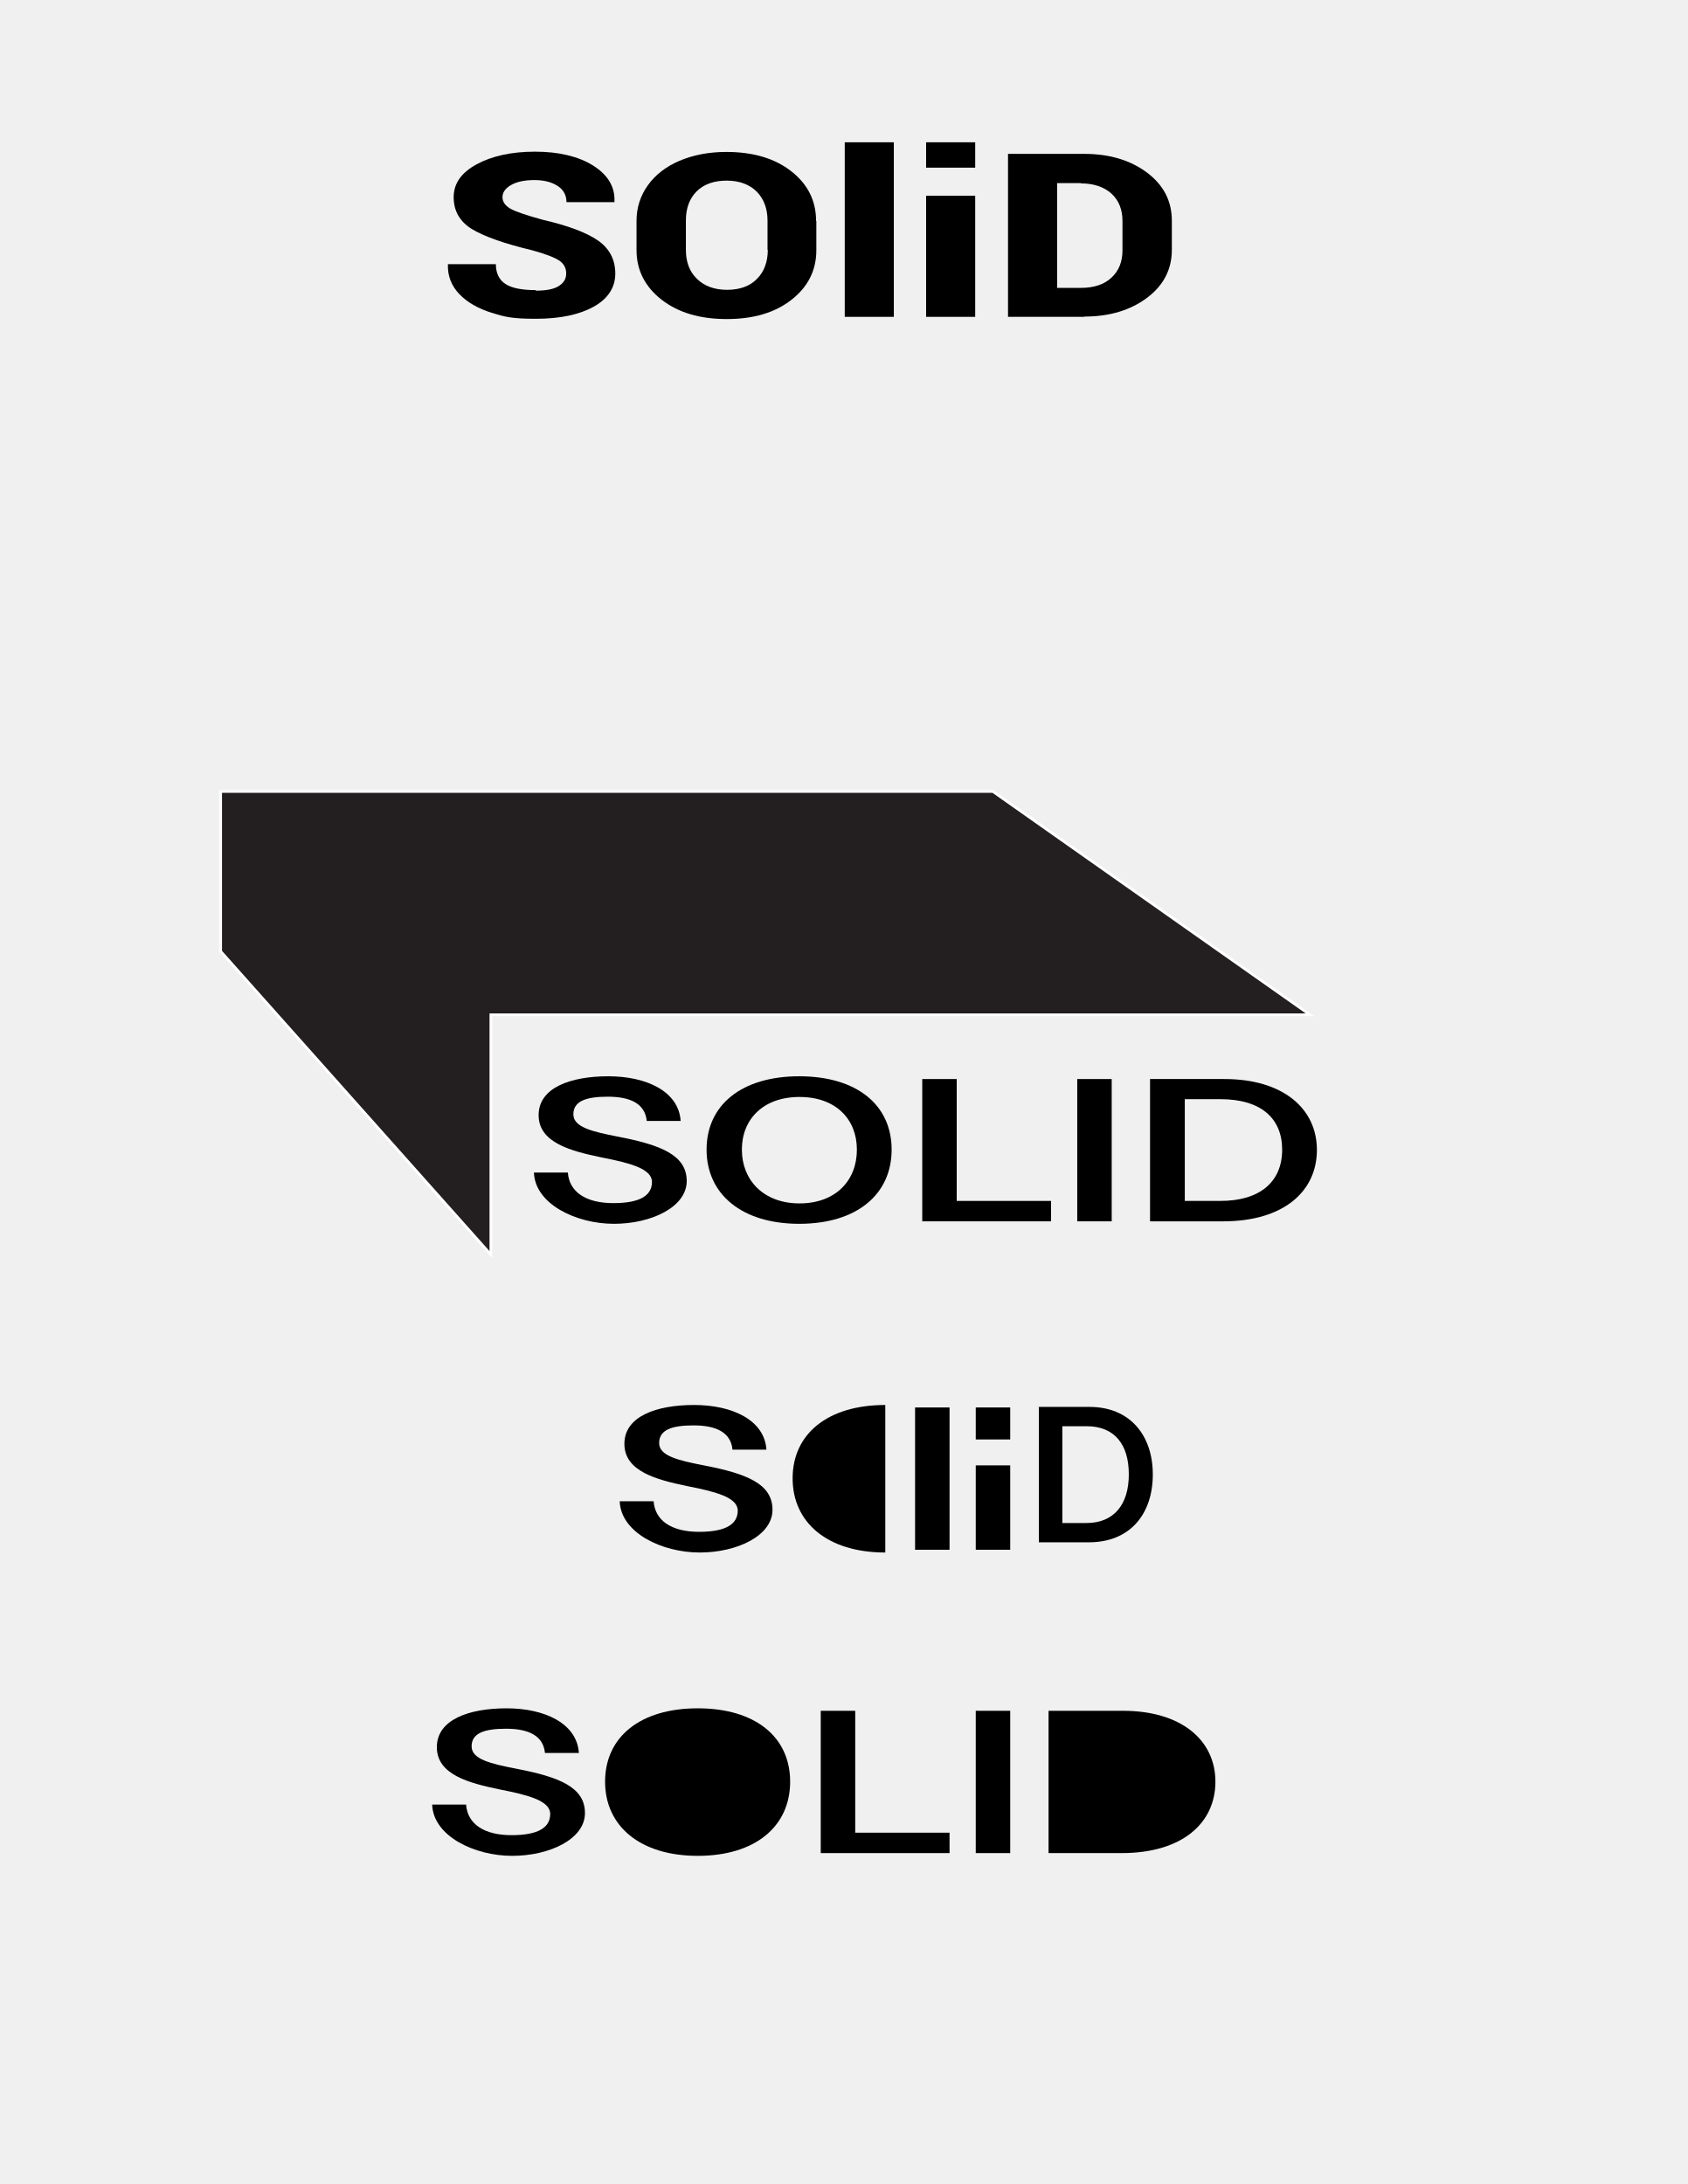
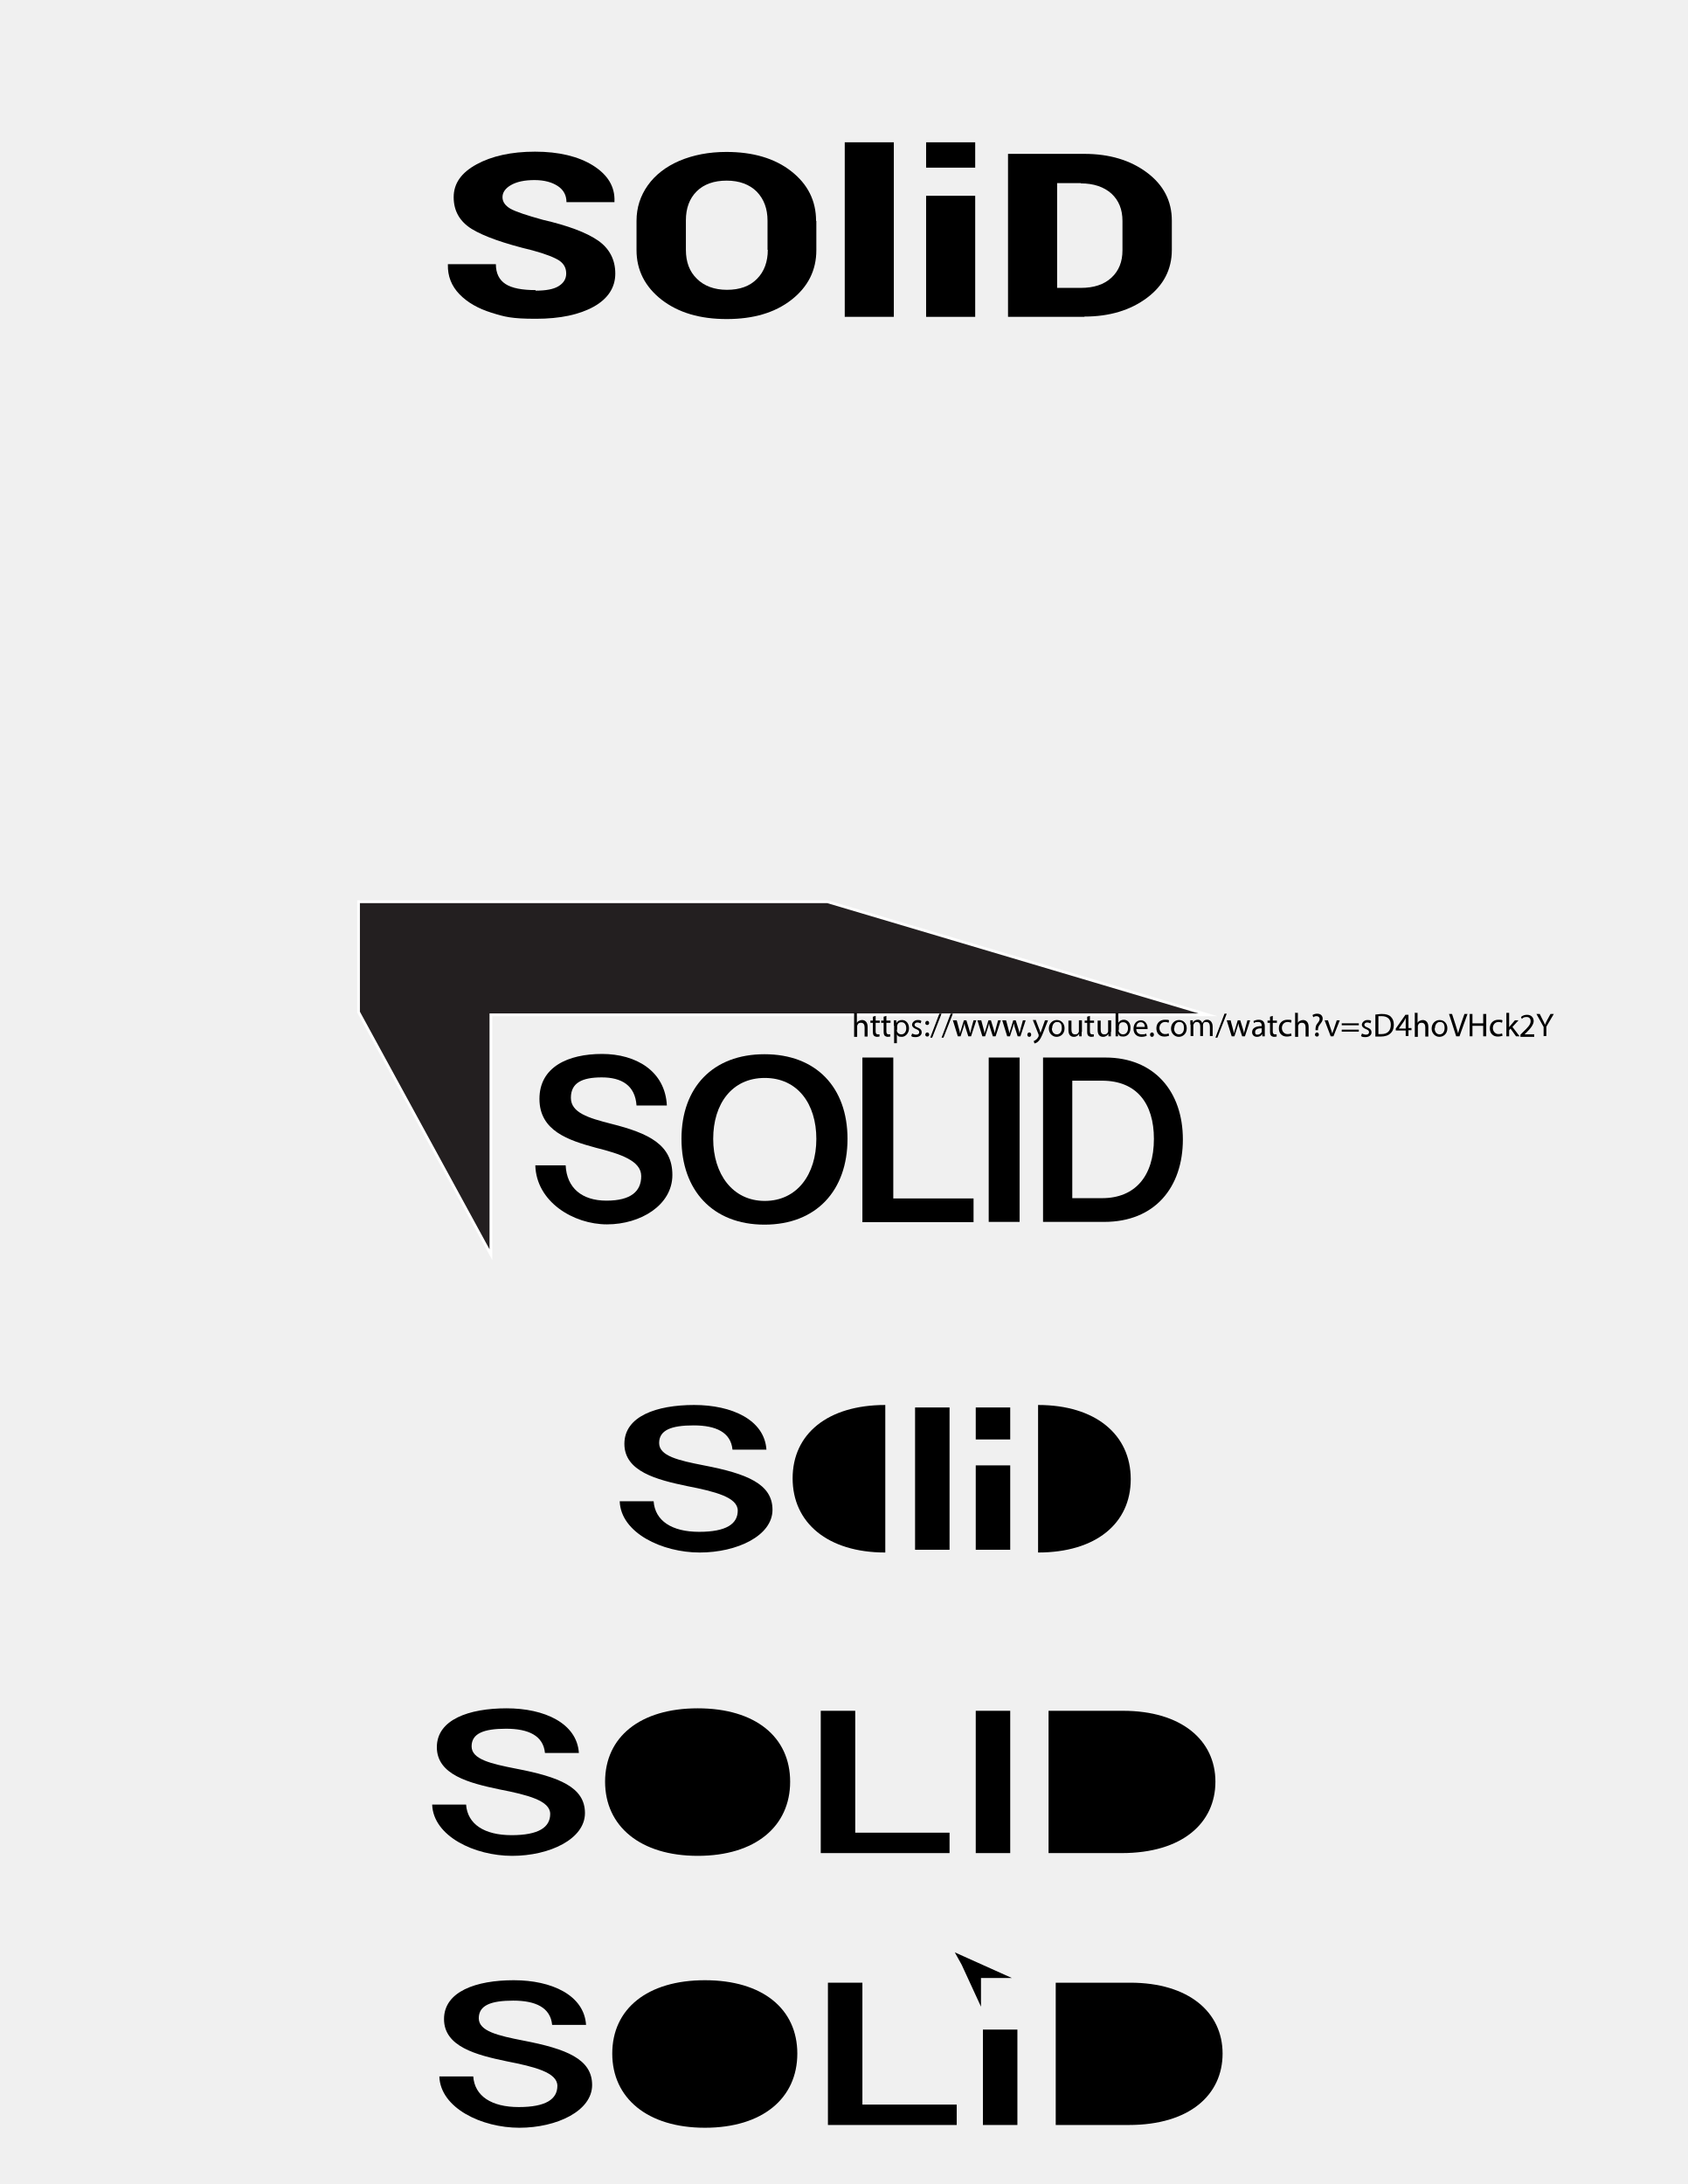
<svg xmlns="http://www.w3.org/2000/svg" id="Layer_1" width="612" height="792" version="1.1" viewBox="0 0 612 792">
-   <polygon points="475 368 178 368 178 455 80 345 80 287 360 287 475 368" fill="#231f20" stroke="#fff" stroke-miterlimit="10" />
+   <polygon points="438 368 178 368 178 455 130 367 130 327 300 327 438 368" fill="#231f20" stroke="#fff" stroke-miterlimit="10" />
  <g>
-     <path d="M193.6,425.2h12.3c.5,7.1,6.6,11.1,16.5,11.1s14-2.9,14-7.7-8.1-6.9-18.4-8.9c-11-2.3-22.7-5.3-22.7-15.3s11.6-14.1,25.3-14.1,25.5,5.4,26.2,16.2h-12.3c-.6-6.3-6-8.8-14.1-8.8s-12.5,1.7-12.5,6.4,7,6.3,16.2,8.1c15.6,3,24.9,6.7,24.9,16.1s-12.8,15.5-26.4,15.5-28.6-7.1-29-18.6Z" />
-     <path d="M256.2,416.9c0-16.2,12.7-26.6,33.6-26.6s33.5,10.4,33.5,26.6-12.6,26.9-33.5,26.9-33.6-10.8-33.6-26.9ZM310.7,416.9c0-11-7.6-19.1-20.8-19.1s-20.9,8.1-20.9,19.1,7.8,19.5,20.9,19.5,20.8-8.3,20.8-19.5Z" />
-     <path d="M334.4,391.3h12.5v44.2h34.2v7.4h-46.7v-51.6Z" />
-     <path d="M390.6,391.3h12.5v51.6h-12.5v-51.6Z" />
-     <path d="M417,391.3h27c21.2,0,33.5,10.7,33.5,25.7s-12,25.9-34,25.9h-26.5v-51.6ZM464.9,416.9c0-11.2-7.5-18.3-22.4-18.3h-12.9v36.9h12.9c14.2,0,22.4-6.8,22.4-18.6Z" />
+     <path d="M194.1,422.6h11c.4,8.2,5.9,12.8,14.8,12.8s12.6-3.4,12.6-8.9-7.3-8-16.5-10.3c-9.9-2.7-20.4-6.1-20.4-17.7s10.4-16.3,22.7-16.3,22.9,6.2,23.5,18.7h-11c-.5-7.3-5.4-10.2-12.6-10.2s-11.2,2-11.2,7.4,6.3,7.3,14.5,9.4c14,3.5,22.3,7.7,22.3,18.6s-11.5,17.9-23.7,17.9-25.7-8.2-26-21.5h0Z" />
+     <path d="M247.1,413c0-18.7,11.4-30.7,30.1-30.7s30.1,12,30.1,30.7-11.3,31.1-30.1,31.1-30.1-12.5-30.1-31.1ZM296,413c0-12.7-6.8-22.1-18.7-22.1s-18.7,9.4-18.7,22.1,7,22.5,18.7,22.5,18.7-9.6,18.7-22.5Z" />
+     <path d="M312.7,383.5h11.2v51.1h29.1v8.6h-40.3v-59.6Z" />
+     <path d="M358.5,383.5h11.2v59.6h-11.2v-59.6Z" />
+     <path d="M378.2,383.5h22.6c17.8,0,28.1,12.4,28.1,29.7s-10.1,29.9-28.5,29.9h-22.2v-59.6ZM418.4,413c0-12.9-6.3-21.1-18.8-21.1h-10.8v42.6h10.8c11.9,0,18.8-7.9,18.8-21.5Z" />
  </g>
  <g>
    <path d="M156.7,654.4h12.3c.5,7.1,6.6,11.1,16.5,11.1s14-2.9,14-7.7-8.1-6.9-18.4-8.9c-11-2.3-22.7-5.3-22.7-15.3s11.6-14.1,25.3-14.1,25.5,5.4,26.2,16.2h-12.3c-.6-6.3-6-8.8-14.1-8.8s-12.5,1.7-12.5,6.4,7,6.3,16.2,8.1c15.6,3,24.9,6.7,24.9,16.1s-12.8,15.5-26.4,15.5-28.6-7.1-29-18.6Z" />
    <path d="M219.4,646.1c0-16.2,12.7-26.6,33.6-26.6s33.5,10.4,33.5,26.6-12.6,26.9-33.5,26.9-33.6-10.8-33.6-26.9Z" />
-     <path d="M297.6,620.4h12.5v44.2h34.2v7.4h-46.7v-51.6Z" />
+     <path d="M297.6,620.4h12.5v44.2h34.2v7.4h-46.7v-51.6h0Z" />
    <path d="M353.8,620.4h12.5v51.6h-12.5v-51.6Z" />
-     <path d="M380.2,620.4h27c21.2,0,33.5,10.7,33.5,25.7s-12,25.9-34,25.9h-26.5v-51.6Z" />
+     <path d="M380.2,620.4h27c21.2,0,33.5,10.7,33.5,25.7s-12,25.9-34,25.9h-26.5v-51.6h0Z" />
  </g>
  <g>
-     <path d="M224.7,544.4h12.3c.5,7.1,6.6,11.1,16.5,11.1s14-2.9,14-7.7-8.1-6.9-18.4-8.9c-11-2.3-22.7-5.3-22.7-15.3s11.6-14.1,25.3-14.1,25.5,5.4,26.2,16.2h-12.3c-.6-6.3-6-8.8-14.1-8.8s-12.5,1.7-12.5,6.4,7,6.3,16.2,8.1c15.6,3,24.9,6.7,24.9,16.1s-12.8,15.5-26.4,15.5-28.6-7.1-29-18.6Z" />
+     <path d="M159.3,753h12.3c.5,7.1,6.6,11.1,16.5,11.1s14-2.9,14-7.7-8.1-6.9-18.4-8.9c-11-2.3-22.7-5.3-22.7-15.3s11.6-14.1,25.3-14.1,25.5,5.4,26.2,16.2h-12.3c-.6-6.3-6-8.8-14.1-8.8s-12.5,1.7-12.5,6.4,7,6.3,16.2,8.1c15.6,3,24.9,6.7,24.9,16.1s-12.8,15.5-26.4,15.5-28.6-7.1-29-18.6Z" />
+     <path d="M222,744.7c0-16.2,12.7-26.6,33.6-26.6s33.5,10.4,33.5,26.6-12.6,26.9-33.5,26.9-33.6-10.8-33.6-26.9Z" />
+     <path d="M300.2,719h12.5v44.2h34.2v7.4h-46.7v-51.6h0Z" />
+     <path d="M356.4,736h12.5v34.6h-12.5v-34.6Z" />
+     <path d="M382.8,719h27c21.2,0,33.5,10.7,33.5,25.7s-12,25.9-34,25.9h-26.5v-51.6h0Z" />
+   </g>
+   <g>
+     <path d="M224.7,544.4h12.3c.5,7.1,6.6,11.1,16.5,11.1s14-2.9,14-7.7-8.1-6.9-18.4-8.9c-11-2.3-22.7-5.3-22.7-15.3s11.6-14.1,25.3-14.1,25.5,5.4,26.2,16.2h-12.3c-.6-6.3-6-8.8-14.1-8.8s-12.5,1.7-12.5,6.4,7,6.3,16.2,8.1c15.6,3,24.9,6.7,24.9,16.1s-12.8,15.5-26.4,15.5-28.6-7.1-29-18.6h0Z" />
    <path d="M321,563c-20.9,0-33.6-10.8-33.6-26.9s12.7-26.6,33.6-26.6" />
    <path d="M353.8,531.4h12.5v30.6h-12.5v-30.6Z" />
  </g>
  <g>
-     <path d="M194.3,105.4h0c3.6,0,6.4-.5,8.2-1.6,1.8-1.1,2.8-2.6,2.8-4.6s-.8-3.5-2.5-4.7c-1.7-1.1-4.9-2.4-9.7-3.7-10.4-2.5-17.7-5.1-22.1-7.8-4.3-2.7-6.5-6.5-6.5-11.5s2.8-8.9,8.3-11.9,12.6-4.6,21.2-4.6,15.7,1.7,21,5c5.4,3.4,8,7.7,7.8,13v.3h-17.4c0-2.4-1-4.4-3.1-5.8-2.1-1.4-4.9-2.2-8.5-2.2s-6.4.6-8.5,1.8c-2.1,1.2-3.1,2.7-3.1,4.4s1,3.1,2.9,4.2c2,1.1,5.9,2.4,11.7,4,9.1,2.1,15.8,4.6,20,7.5,4.2,2.9,6.3,7,6.3,12s-2.6,9.1-7.8,12c-5.2,2.9-12.2,4.4-21,4.4s-11.3-.7-16.1-2.2c-4.8-1.5-8.7-3.7-11.6-6.7-2.9-3-4.3-6.6-4.2-10.7v-.2h17.4c0,3.3,1.2,5.7,3.5,7.2,2.3,1.5,6,2.2,10.9,2.2Z" />
-     <path d="M296,80.1v10.6c0,7.3-3,13.3-9,18-6,4.7-13.8,7-23.5,7s-17.5-2.3-23.6-7c-6-4.7-9.1-10.7-9.1-18v-10.6c0-4.8,1.4-9.1,4.1-12.9,2.7-3.8,6.6-6.8,11.5-8.9,5-2.1,10.6-3.2,17-3.2,9.6,0,17.5,2.3,23.5,7s9,10.7,9,18ZM278.3,90.7v-10.7c0-4.3-1.3-7.8-3.9-10.5-2.6-2.6-6.3-4-10.9-4s-8.3,1.3-10.9,3.9c-2.6,2.6-3.9,6.1-3.9,10.5v10.7c0,4.4,1.3,7.9,4,10.5,2.6,2.6,6.3,4,10.9,4s8.3-1.3,10.9-4c2.6-2.6,3.9-6.2,3.9-10.5Z" />
-     <path d="M324.1,51.6v63.3h-17.8v-63.3h17.8Z" />
+     <path d="M194.3,105.4h0c3.6,0,6.4-.5,8.2-1.6s2.8-2.6,2.8-4.6-.8-3.5-2.5-4.7c-1.7-1.1-4.9-2.4-9.7-3.7-10.4-2.5-17.7-5.1-22.1-7.8-4.3-2.7-6.5-6.5-6.5-11.5s2.8-8.9,8.3-11.9,12.6-4.6,21.2-4.6,15.7,1.7,21,5c5.4,3.4,8,7.7,7.8,13v.3h-17.4c0-2.4-1-4.4-3.1-5.8s-4.9-2.2-8.5-2.2-6.4.6-8.5,1.8c-2.1,1.2-3.1,2.7-3.1,4.4s1,3.1,2.9,4.2c2,1.1,5.9,2.4,11.7,4,9.1,2.1,15.8,4.6,20,7.5s6.3,7,6.3,12-2.6,9.1-7.8,12-12.2,4.4-21,4.4-11.3-.7-16.1-2.2-8.7-3.7-11.6-6.7c-2.9-3-4.3-6.6-4.2-10.7v-.2h17.4c0,3.3,1.2,5.7,3.5,7.2s6,2.2,10.9,2.2v.2Z" />
+     <path d="M296,80.1v10.6c0,7.3-3,13.3-9,18s-13.8,7-23.5,7-17.5-2.3-23.6-7c-6-4.7-9.1-10.7-9.1-18v-10.6c0-4.8,1.4-9.1,4.1-12.9,2.7-3.8,6.6-6.8,11.5-8.9,5-2.1,10.6-3.2,17-3.2,9.6,0,17.5,2.3,23.5,7s9,10.7,9,18h.1ZM278.3,90.7v-10.7c0-4.3-1.3-7.8-3.9-10.5-2.6-2.6-6.3-4-10.9-4s-8.3,1.3-10.9,3.9c-2.6,2.6-3.9,6.1-3.9,10.5v10.7c0,4.4,1.3,7.9,4,10.5,2.6,2.6,6.3,4,10.9,4s8.3-1.3,10.9-4c2.6-2.6,3.9-6.2,3.9-10.5h-.1Z" />
+     <path d="M324.1,51.6v63.3h-17.8v-63.3s17.8,0,17.8,0Z" />
    <path d="M353.6,51.6v9.2h-17.8v-9.2h17.8ZM353.6,71v43.9h-17.8v-43.9h17.8Z" />
-     <path d="M393.2,114.9h-27.7v-59.1h27.7c9.1,0,16.7,2.3,22.7,6.8s9,10.3,9,17.4v10.6c0,7.1-3,12.9-9,17.4-6,4.5-13.6,6.8-22.7,6.8ZM391.9,66.4h-8.6v38h8.6c4.7,0,8.4-1.2,11.1-3.7,2.7-2.5,4-5.8,4-9.9v-10.7c0-4.1-1.3-7.4-4-9.9-2.7-2.4-6.4-3.7-11.1-3.7Z" />
+     <path d="M393.2,114.9h-27.7v-59.1h27.7c9.1,0,16.7,2.3,22.7,6.8,6,4.5,9,10.3,9,17.4v10.6c0,7.1-3,12.9-9,17.4s-13.6,6.8-22.7,6.8h0ZM391.9,66.4h-8.6v38h8.6c4.7,0,8.4-1.2,11.1-3.7s4-5.8,4-9.9v-10.7c0-4.1-1.3-7.4-4-9.9-2.7-2.4-6.4-3.7-11.1-3.7h0Z" />
  </g>
  <path d="M331.8,510.4h12.5v51.6h-12.5v-51.6Z" />
  <polyline points="353.8 522 353.8 510.4 366.3 510.4 366.3 522" />
-   <path d="M376.6,510.2h18.5c14.5,0,22.9,10.2,22.9,24.5s-8.2,24.6-23.2,24.6h-18.1v-49ZM409.3,534.6c0-10.7-5.1-17.4-15.3-17.4h-8.8v35.1h8.8c9.7,0,15.3-6.5,15.3-17.6Z" />
+   <path d="M376.4,509.5c20.9,0,33.6,10.8,33.6,26.9s-12.7,26.6-33.6,26.6" />
+   <path d="M368.9,730.6" />
+   <path d="M356.4,730.6" />
+   <polyline points="348.7 712.5 355.7 727.7 355.7 717.3 366.9 717.3 346.2 708" />
+   <rect x="178" y="368" width="292.1" height="87" display="none" fill="none" stroke="#000" stroke-miterlimit="10" />
+   <g>
+     <path d="M309.6,367.3h1.1v3.6h0c.2-.3.4-.6.8-.7.3-.2.7-.3,1.1-.3.8,0,2,.5,2,2.5v3.5h-1.1v-3.3c0-.9-.3-1.7-1.3-1.7s-1.2.5-1.4,1.1c0,.1,0,.3,0,.5v3.5h-1.1v-8.5Z" />
+     <path d="M317.5,368.4v1.7h1.5v.8h-1.5v3.1c0,.7.2,1.1.8,1.1s.5,0,.6,0v.8c-.2,0-.5.1-.9.1s-.9-.2-1.1-.4c-.3-.3-.4-.8-.4-1.5v-3.2h-.9v-.8h.9v-1.4l1-.3Z" />
+     <path d="M321.4,368.4v1.7h1.5v.8h-1.5v3.1c0,.7.2,1.1.8,1.1s.5,0,.6,0v.8c-.2,0-.5.1-.9.1s-.9-.2-1.1-.4c-.3-.3-.4-.8-.4-1.5v-3.2h-.9v-.8h.9v-1.4l1-.3Z" />
+     <path d="M324.1,371.9c0-.7,0-1.3,0-1.9h.9v1h0c.4-.7,1.1-1.1,2.1-1.1,1.4,0,2.5,1.2,2.5,3s-1.3,3.1-2.6,3.1-1.4-.3-1.8-.9h0v3.2h-1v-6.3ZM325.2,373.5c0,.2,0,.3,0,.4.2.7.8,1.2,1.6,1.2,1.1,0,1.8-.9,1.8-2.2s-.6-2.2-1.7-2.2-1.4.5-1.6,1.3c0,.1,0,.3,0,.4v1Z" />
+     <path d="M330.8,374.8c.3.2.9.4,1.4.4.8,0,1.1-.4,1.1-.9s-.3-.8-1.1-1.1c-1-.4-1.5-.9-1.5-1.6s.8-1.7,2-1.7,1.1.2,1.4.4l-.3.8c-.2-.1-.6-.3-1.2-.3s-1,.4-1,.8.3.7,1.1,1c1,.4,1.5.9,1.5,1.8s-.8,1.7-2.2,1.7-1.2-.2-1.6-.4l.3-.8Z" />
+     <path d="M335.5,371c0-.4.3-.8.7-.8s.7.3.7.8c0,.4-.3.7-.7.7s-.7-.3-.7-.7ZM335.5,375.2c0-.4.3-.8.7-.8s.7.3.7.8c0,.4-.3.7-.7.7s-.7-.3-.7-.7Z" />
+     <path d="M337.3,376.3l3.3-8.7h.8l-3.4,8.7h-.8Z" />
+     <path d="M341.4,376.3l3.3-8.7h.8l-3.4,8.7h-.8Z" />
+     <path d="M346.9,370l.8,3c.2.6.3,1.2.4,1.8h0c.1-.6.3-1.2.5-1.8l.9-3h.9l.9,2.9c.2.7.4,1.3.5,1.9h0c0-.6.3-1.2.4-1.9l.8-2.9h1l-1.9,5.8h-1l-.9-2.8c-.2-.6-.4-1.2-.5-1.9h0c-.1.7-.3,1.3-.5,1.9l-.9,2.8h-1l-1.8-5.8h1.1Z" />
+     <path d="M355.8,370l.8,3c.2.6.3,1.2.4,1.8h0c.1-.6.3-1.2.5-1.8l.9-3h.9l.9,2.9c.2.7.4,1.3.5,1.9h0c0-.6.3-1.2.4-1.9l.8-2.9h1l-1.9,5.8h-1l-.9-2.8c-.2-.6-.4-1.2-.5-1.9h0c-.1.7-.3,1.3-.5,1.9l-.9,2.8h-1l-1.8-5.8h1.1Z" />
+     <path d="M364.8,370l.8,3c.2.6.3,1.2.4,1.8h0c.1-.6.3-1.2.5-1.8l.9-3h.9l.9,2.9c.2.7.4,1.3.5,1.9h0c0-.6.3-1.2.4-1.9l.8-2.9h1l-1.9,5.8h-1l-.9-2.8c-.2-.6-.4-1.2-.5-1.9h0c-.1.7-.3,1.3-.5,1.9l-.9,2.8h-1l-1.8-5.8h1.1Z" />
+     <path d="M372.5,375.2c0-.4.3-.8.7-.8s.7.3.7.8-.3.8-.7.8-.7-.3-.7-.8Z" />
+     <path d="M375.6,370l1.3,3.4c.1.4.3.8.4,1.2h0c.1-.3.2-.8.4-1.2l1.2-3.4h1.1l-1.6,4.1c-.8,2-1.3,3-2,3.6-.5.5-1,.6-1.3.7l-.3-.9c.3,0,.6-.3.9-.5.3-.2.6-.6.9-1.2,0-.1,0-.2,0-.3s0-.1,0-.3l-2.1-5.3h1.2Z" />
+     <path d="M386,372.9c0,2.1-1.5,3.1-2.9,3.1s-2.8-1.2-2.8-3,1.3-3.1,2.9-3.1,2.8,1.2,2.8,3ZM381.4,372.9c0,1.3.7,2.2,1.8,2.2s1.8-.9,1.8-2.3-.5-2.2-1.7-2.2-1.8,1.2-1.8,2.3Z" />
+     <path d="M392.2,374.2c0,.6,0,1.1,0,1.6h-.9v-.9h0c-.3.5-.9,1.1-1.9,1.1s-2-.5-2-2.5v-3.4h1.1v3.2c0,1.1.3,1.8,1.3,1.8s1.2-.5,1.4-1c0-.2,0-.3,0-.5v-3.6h1.1v4.2Z" />
+     <path d="M395.2,368.4v1.7h1.5v.8h-1.5v3.1c0,.7.2,1.1.8,1.1s.5,0,.6,0v.8c-.2,0-.5.1-.9.1s-.9-.2-1.1-.4c-.3-.3-.4-.8-.4-1.5v-3.2h-.9v-.8h.9v-1.4l1-.3Z" />
+     <path d="M402.8,374.2c0,.6,0,1.1,0,1.6h-.9v-.9h0c-.3.5-.9,1.1-1.9,1.1s-2-.5-2-2.5v-3.4h1.1v3.2c0,1.1.3,1.8,1.3,1.8s1.2-.5,1.4-1c0-.2,0-.3,0-.5v-3.6h1.1v4.2Z" />
+     <path d="M404.5,375.8c0-.4,0-1,0-1.5v-7h1v3.6h0c.4-.6,1-1.1,2-1.1,1.4,0,2.5,1.2,2.4,3,0,2.1-1.3,3.1-2.6,3.1s-1.5-.3-1.9-1.1h0v1h-1ZM405.6,373.5c0,.1,0,.3,0,.4.2.7.8,1.2,1.6,1.2,1.1,0,1.8-.9,1.8-2.2s-.6-2.2-1.7-2.2-1.4.5-1.6,1.3c0,.1,0,.3,0,.4v1Z" />
+     <path d="M412,373.1c0,1.4.9,2,2,2s1.2-.1,1.6-.3l.2.8c-.4.2-1,.4-1.9.4-1.8,0-2.9-1.2-2.9-2.9s1-3.1,2.7-3.1,2.4,1.7,2.4,2.7,0,.4,0,.5h-4.1ZM415.1,372.4c0-.7-.3-1.7-1.5-1.7s-1.5,1-1.6,1.7h3.1Z" />
+     <path d="M417,375.2c0-.4.3-.8.7-.8s.7.3.7.8-.3.8-.7.8-.7-.3-.7-.8Z" />
+     <path d="M423.9,375.6c-.3.1-.9.3-1.7.3-1.8,0-2.9-1.2-2.9-3s1.2-3.1,3.1-3.1,1.2.2,1.5.3l-.2.8c-.3-.1-.6-.3-1.2-.3-1.3,0-2.1,1-2.1,2.2s.9,2.2,2,2.2,1-.2,1.3-.3l.2.8Z" />
+     <path d="M430.3,372.9c0,2.1-1.5,3.1-2.9,3.1s-2.8-1.2-2.8-3,1.3-3.1,2.9-3.1,2.8,1.2,2.8,3ZM425.7,372.9c0,1.3.7,2.2,1.8,2.2s1.8-.9,1.8-2.3-.5-2.2-1.7-2.2-1.8,1.2-1.8,2.3Z" />
+     <path d="M431.6,371.6c0-.6,0-1.1,0-1.6h.9v.9h0c.3-.6.9-1.1,1.8-1.1s1.4.5,1.6,1.2h0c.2-.3.4-.6.6-.8.3-.3.7-.4,1.3-.4s1.9.5,1.9,2.5v3.4h-1v-3.3c0-1.1-.4-1.8-1.3-1.8s-1.1.4-1.2,1c0,.1,0,.3,0,.5v3.6h-1v-3.5c0-.9-.4-1.6-1.2-1.6s-1.1.5-1.3,1.1c0,.2,0,.3,0,.5v3.5h-1v-4.2Z" />
+     <path d="M440.7,376.3l3.3-8.7h.8l-3.4,8.7h-.8Z" />
+     <path d="M446.2,370l.8,3c.2.6.3,1.2.4,1.8h0c.1-.6.3-1.2.5-1.8l.9-3h.9l.9,2.9c.2.7.4,1.3.5,1.9h0c0-.6.3-1.2.4-1.9l.8-2.9h1l-1.9,5.8h-1l-.9-2.8c-.2-.6-.4-1.2-.5-1.9h0c-.1.7-.3,1.3-.5,1.9l-.9,2.8h-1l-1.8-5.8h1.1Z" />
+     <path d="M457.7,375.8v-.7h-.1c-.3.5-.9.9-1.8.9-1.2,0-1.8-.8-1.8-1.7,0-1.4,1.2-2.2,3.5-2.2h0c0-.6-.1-1.5-1.3-1.5s-1.1.2-1.5.4l-.2-.7c.5-.3,1.2-.5,1.9-.5,1.8,0,2.2,1.2,2.2,2.4v2.2c0,.5,0,1,0,1.4h-1ZM457.6,372.9c-1.2,0-2.5.2-2.5,1.3s.5,1,1,1,1.2-.5,1.4-1c0-.1,0-.2,0-.3v-1Z" />
+     <path d="M461.5,368.4v1.7h1.5v.8h-1.5v3.1c0,.7.2,1.1.8,1.1s.5,0,.6,0v.8c-.2,0-.5.1-.9.1s-.9-.2-1.1-.4c-.3-.3-.4-.8-.4-1.5v-3.2h-.9v-.8h.9v-1.4l1-.3Z" />
+     <path d="M468.3,375.6c-.3.1-.9.3-1.7.3-1.8,0-2.9-1.2-2.9-3s1.2-3.1,3.1-3.1,1.2.2,1.5.3l-.2.8c-.3-.1-.6-.3-1.2-.3-1.3,0-2.1,1-2.1,2.2s.9,2.2,2,2.2,1-.2,1.3-.3l.2.8Z" />
+     <path d="M469.5,367.3h1.1v3.6h0c.2-.3.4-.6.8-.7.3-.2.7-.3,1.1-.3.8,0,2,.5,2,2.5v3.5h-1.1v-3.3c0-.9-.3-1.7-1.3-1.7s-1.2.5-1.4,1.1c0,.1,0,.3,0,.5v3.5h-1.1v-8.5Z" />
+     <path d="M477,373.5v-.3c0-.6.1-1.4.7-2.1.5-.6.8-1.1.8-1.6s-.4-1-1.1-1c-.4,0-.9.1-1.2.4l-.3-.8c.4-.3,1.1-.5,1.7-.5,1.4,0,2,.9,2,1.8s-.5,1.4-1,2.1c-.5.6-.7,1.2-.7,1.8v.3s-.9,0-.9,0ZM476.8,375.2c0-.4.3-.8.7-.8s.7.3.7.8-.3.7-.7.7-.7-.3-.7-.7Z" />
+     <path d="M481.5,370l1.1,3.3c.2.5.3,1,.5,1.5h0c.1-.5.3-1,.5-1.5l1.1-3.3h1.1l-2.3,5.8h-1l-2.2-5.8h1.1Z" />
+     <path d="M486.5,371.8v-.7h6.2v.7h-6.2ZM486.5,374.1v-.7h6.2v.7h-6.2Z" />
+     <path d="M493.9,374.8c.3.2.9.4,1.4.4.8,0,1.1-.4,1.1-.9s-.3-.8-1.1-1.1c-1-.4-1.5-.9-1.5-1.6s.8-1.7,2-1.7,1.1.2,1.4.4l-.3.8c-.2-.1-.6-.3-1.2-.3s-1,.4-1,.8.3.7,1.1,1c1,.4,1.5.9,1.5,1.8s-.8,1.7-2.2,1.7-1.2-.2-1.6-.4l.3-.8Z" />
+     <path d="M498.8,367.9c.6,0,1.4-.2,2.2-.2,1.5,0,2.6.3,3.3,1,.7.7,1.1,1.6,1.1,2.9s-.4,2.4-1.2,3.1c-.8.8-2,1.2-3.6,1.2s-1.4,0-1.9,0v-8ZM499.8,375c.3,0,.6,0,1.1,0,2.2,0,3.4-1.2,3.4-3.4,0-1.9-1.1-3.1-3.3-3.1s-.9,0-1.2.1v6.4Z" />
+     <path d="M509.7,375.8v-2.1h-3.6v-.7l3.5-5h1.1v4.8h1.1v.8h-1.1v2.1h-1ZM509.7,372.9v-2.6c0-.4,0-.8,0-1.2h0c-.2.5-.4.8-.6,1.2l-1.9,2.7h0s2.6,0,2.6,0Z" />
+     <path d="M512.9,367.3h1.1v3.6h0c.2-.3.4-.6.8-.7.3-.2.7-.3,1.1-.3.8,0,2,.5,2,2.5v3.5h-1.1v-3.3c0-.9-.3-1.7-1.3-1.7s-1.2.5-1.4,1.1c0,.1,0,.3,0,.5v3.5h-1.1v-8.5Z" />
+     <path d="M524.8,372.9c0,2.1-1.5,3.1-2.9,3.1s-2.8-1.2-2.8-3,1.3-3.1,2.9-3.1,2.8,1.2,2.8,3ZM520.2,372.9c0,1.3.7,2.2,1.8,2.2s1.8-.9,1.8-2.3-.5-2.2-1.7-2.2-1.8,1.2-1.8,2.3Z" />
+     <path d="M528,375.8l-2.6-8.1h1.1l1.3,4c.3,1.1.6,2.1.9,3h0c.2-.9.6-2,.9-3l1.4-4h1.1l-2.9,8.1h-1.2Z" />
+     <path d="M533.9,367.7v3.4h3.9v-3.4h1.1v8.1h-1.1v-3.8h-3.9v3.8h-1v-8.1h1Z" />
+     <path d="M544.8,375.6c-.3.1-.9.3-1.7.3-1.8,0-2.9-1.2-2.9-3s1.2-3.1,3.1-3.1,1.2.2,1.5.3l-.2.8c-.3-.1-.6-.3-1.2-.3-1.3,0-2.1,1-2.1,2.2s.9,2.2,2,2.2,1-.2,1.3-.3l.2.8Z" />
+     <path d="M547.1,372.7h0c.1-.2.3-.5.5-.7l1.7-2h1.3l-2.2,2.4,2.6,3.4h-1.3l-2-2.8-.5.6v2.2h-1v-8.5h1v5.4Z" />
+     <path d="M551.3,375.8v-.6l.8-.8c2-1.9,2.9-2.9,2.9-4.1,0-.8-.4-1.5-1.5-1.5s-1.3.4-1.7.7l-.3-.7c.5-.5,1.3-.8,2.2-.8,1.7,0,2.4,1.2,2.4,2.3s-1,2.6-2.7,4.2l-.6.6h0s3.5,0,3.5,0v.9h-5Z" />
+     <path d="M559.7,375.8v-3.4l-2.6-4.7h1.2l1.1,2.2c.3.6.6,1.1.8,1.7h0c.2-.5.5-1.1.8-1.7l1.2-2.2h1.2l-2.7,4.6v3.4h-1.1Z" />
+   </g>
</svg>
